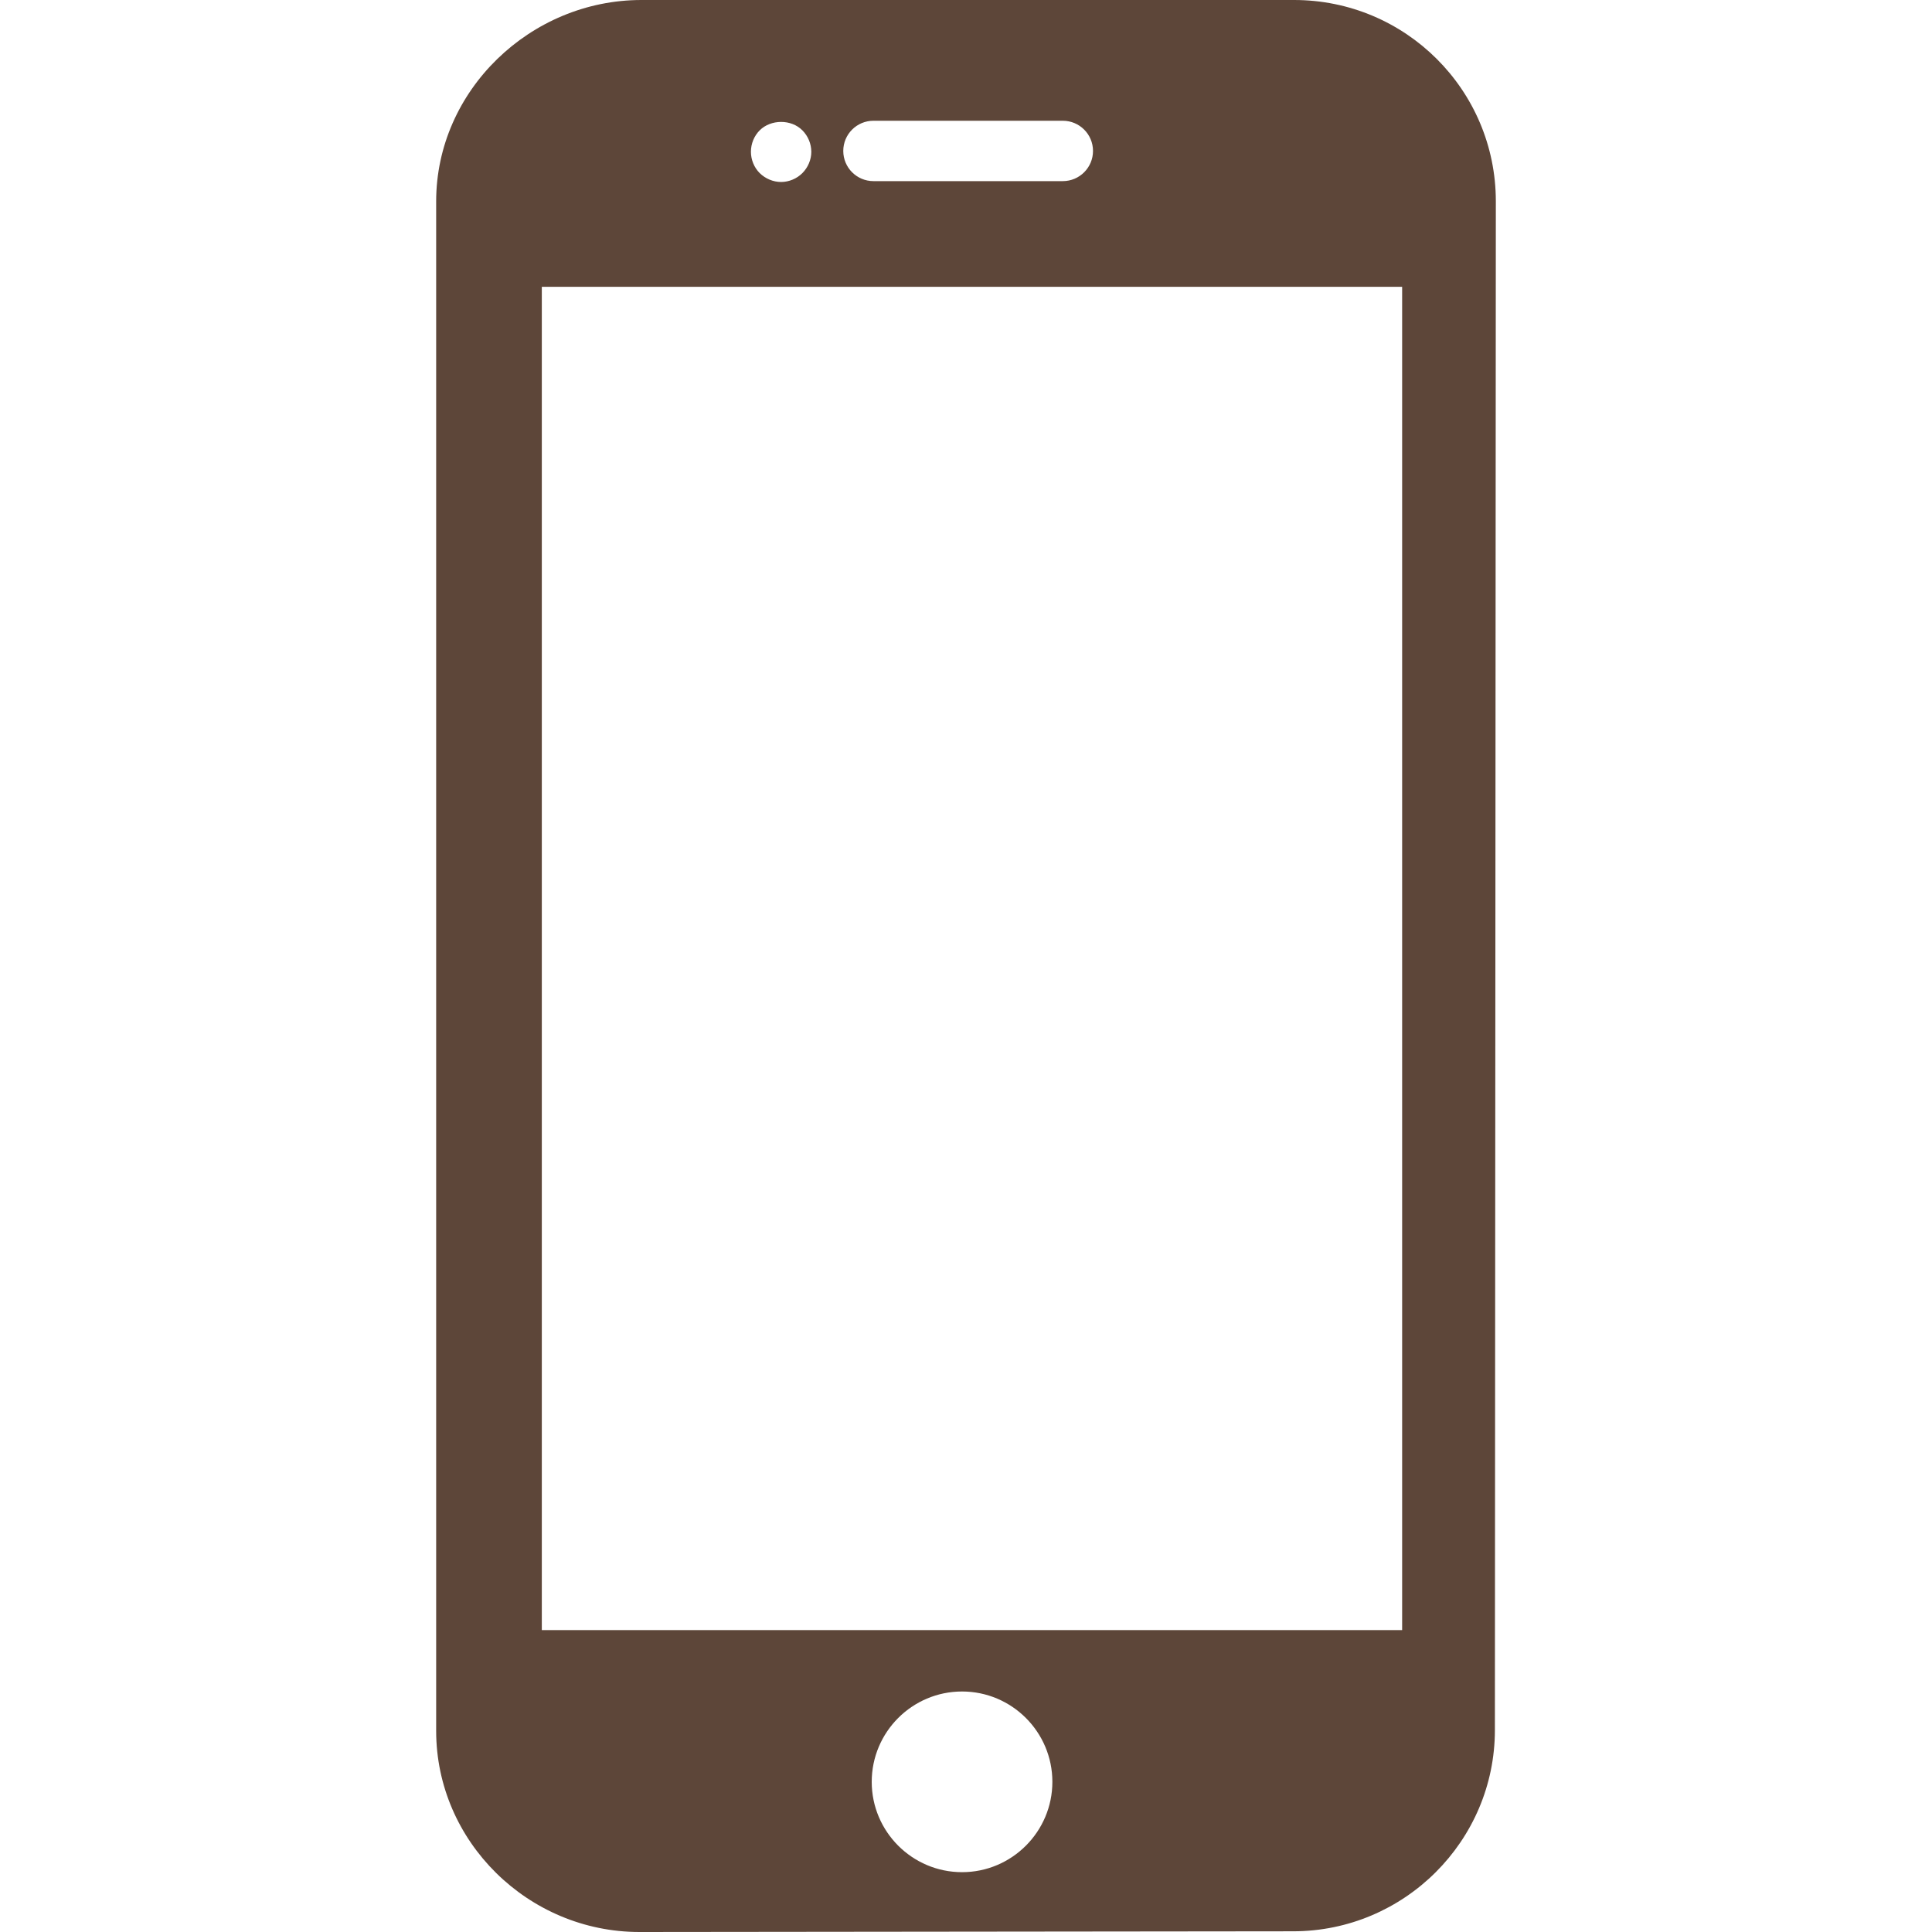
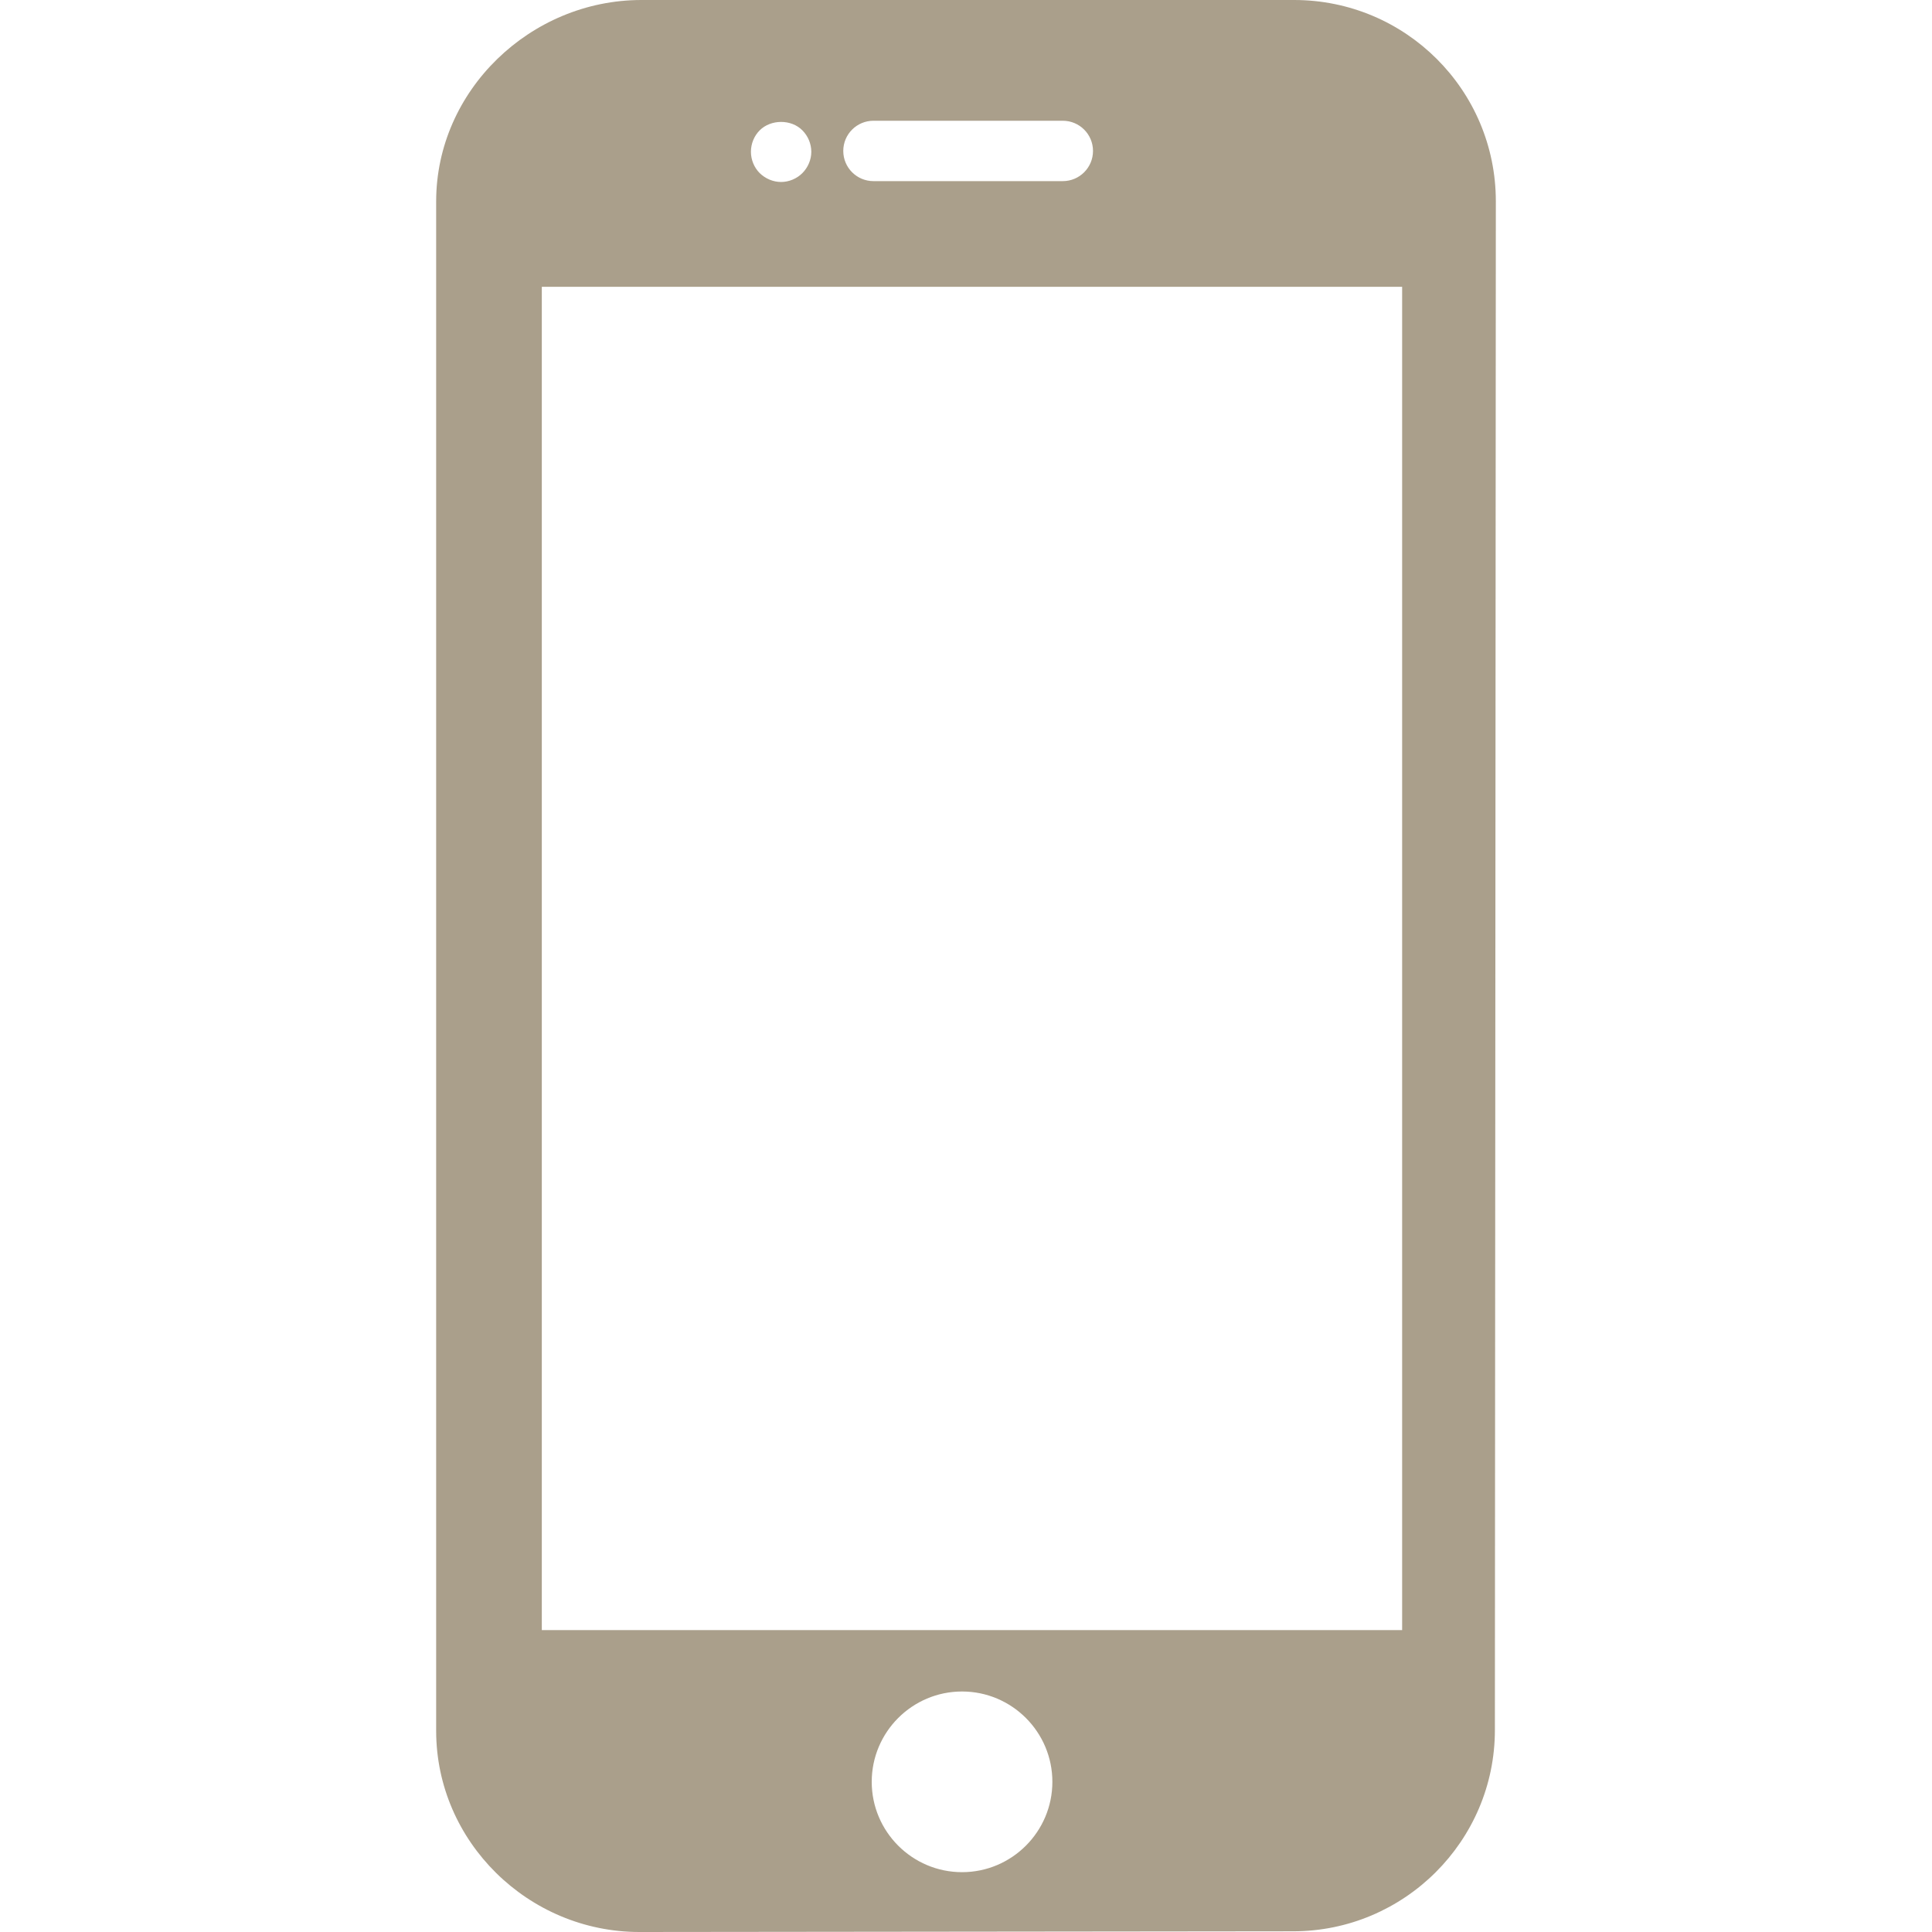
<svg xmlns="http://www.w3.org/2000/svg" version="1.1" width="512" height="512" x="0" y="0" viewBox="0 0 503.604 503.604" style="enable-background:new 0 0 512 512" xml:space="preserve" class="">
  <g>
-     <path d="M337.324 0H167.192c-28.924 0-53.5 23.584-53.5 52.5v398.664c0 28.916 24.056 52.44 52.98 52.44l170.412-.184c28.92 0 52.58-23.528 52.58-52.448l.248-398.5C389.908 23.452 366.364 0 337.324 0zM227.68 31.476h49.36c4.336 0 7.868 3.52 7.868 7.868 0 4.348-3.532 7.868-7.868 7.868h-49.36a7.865 7.865 0 0 1-7.868-7.868 7.865 7.865 0 0 1 7.868-7.868zm-29.66 2.504c2.916-2.912 8.224-2.952 11.136 0a7.973 7.973 0 0 1 2.324 5.588c0 2.048-.864 4.088-2.324 5.548-1.452 1.46-3.504 2.32-5.548 2.32-2.084 0-4.088-.86-5.588-2.32-1.452-1.456-2.28-3.5-2.28-5.548-.004-2.088.828-4.132 2.28-5.588zm52.752 454.028c-12.984 0-23.544-10.568-23.544-23.548 0-12.984 10.56-23.548 23.544-23.548s23.544 10.564 23.544 23.548c0 12.98-10.564 23.548-23.544 23.548zm114.716-63.1H141.232V74.756h224.256v350.152z" fill="#5d4639" opacity="1" data-original="#000000" class="" />
+     <path d="M337.324 0H167.192c-28.924 0-53.5 23.584-53.5 52.5v398.664c0 28.916 24.056 52.44 52.98 52.44l170.412-.184c28.92 0 52.58-23.528 52.58-52.448l.248-398.5C389.908 23.452 366.364 0 337.324 0zM227.68 31.476h49.36c4.336 0 7.868 3.52 7.868 7.868 0 4.348-3.532 7.868-7.868 7.868h-49.36a7.865 7.865 0 0 1-7.868-7.868 7.865 7.865 0 0 1 7.868-7.868zm-29.66 2.504c2.916-2.912 8.224-2.952 11.136 0a7.973 7.973 0 0 1 2.324 5.588c0 2.048-.864 4.088-2.324 5.548-1.452 1.46-3.504 2.32-5.548 2.32-2.084 0-4.088-.86-5.588-2.32-1.452-1.456-2.28-3.5-2.28-5.548-.004-2.088.828-4.132 2.28-5.588zm52.752 454.028c-12.984 0-23.544-10.568-23.544-23.548 0-12.984 10.56-23.548 23.544-23.548s23.544 10.564 23.544 23.548c0 12.98-10.564 23.548-23.544 23.548zm114.716-63.1H141.232V74.756h224.256v350.152z" fill="#4f38107b" opacity="1" data-original="#000000" class="" />
  </g>
</svg>
